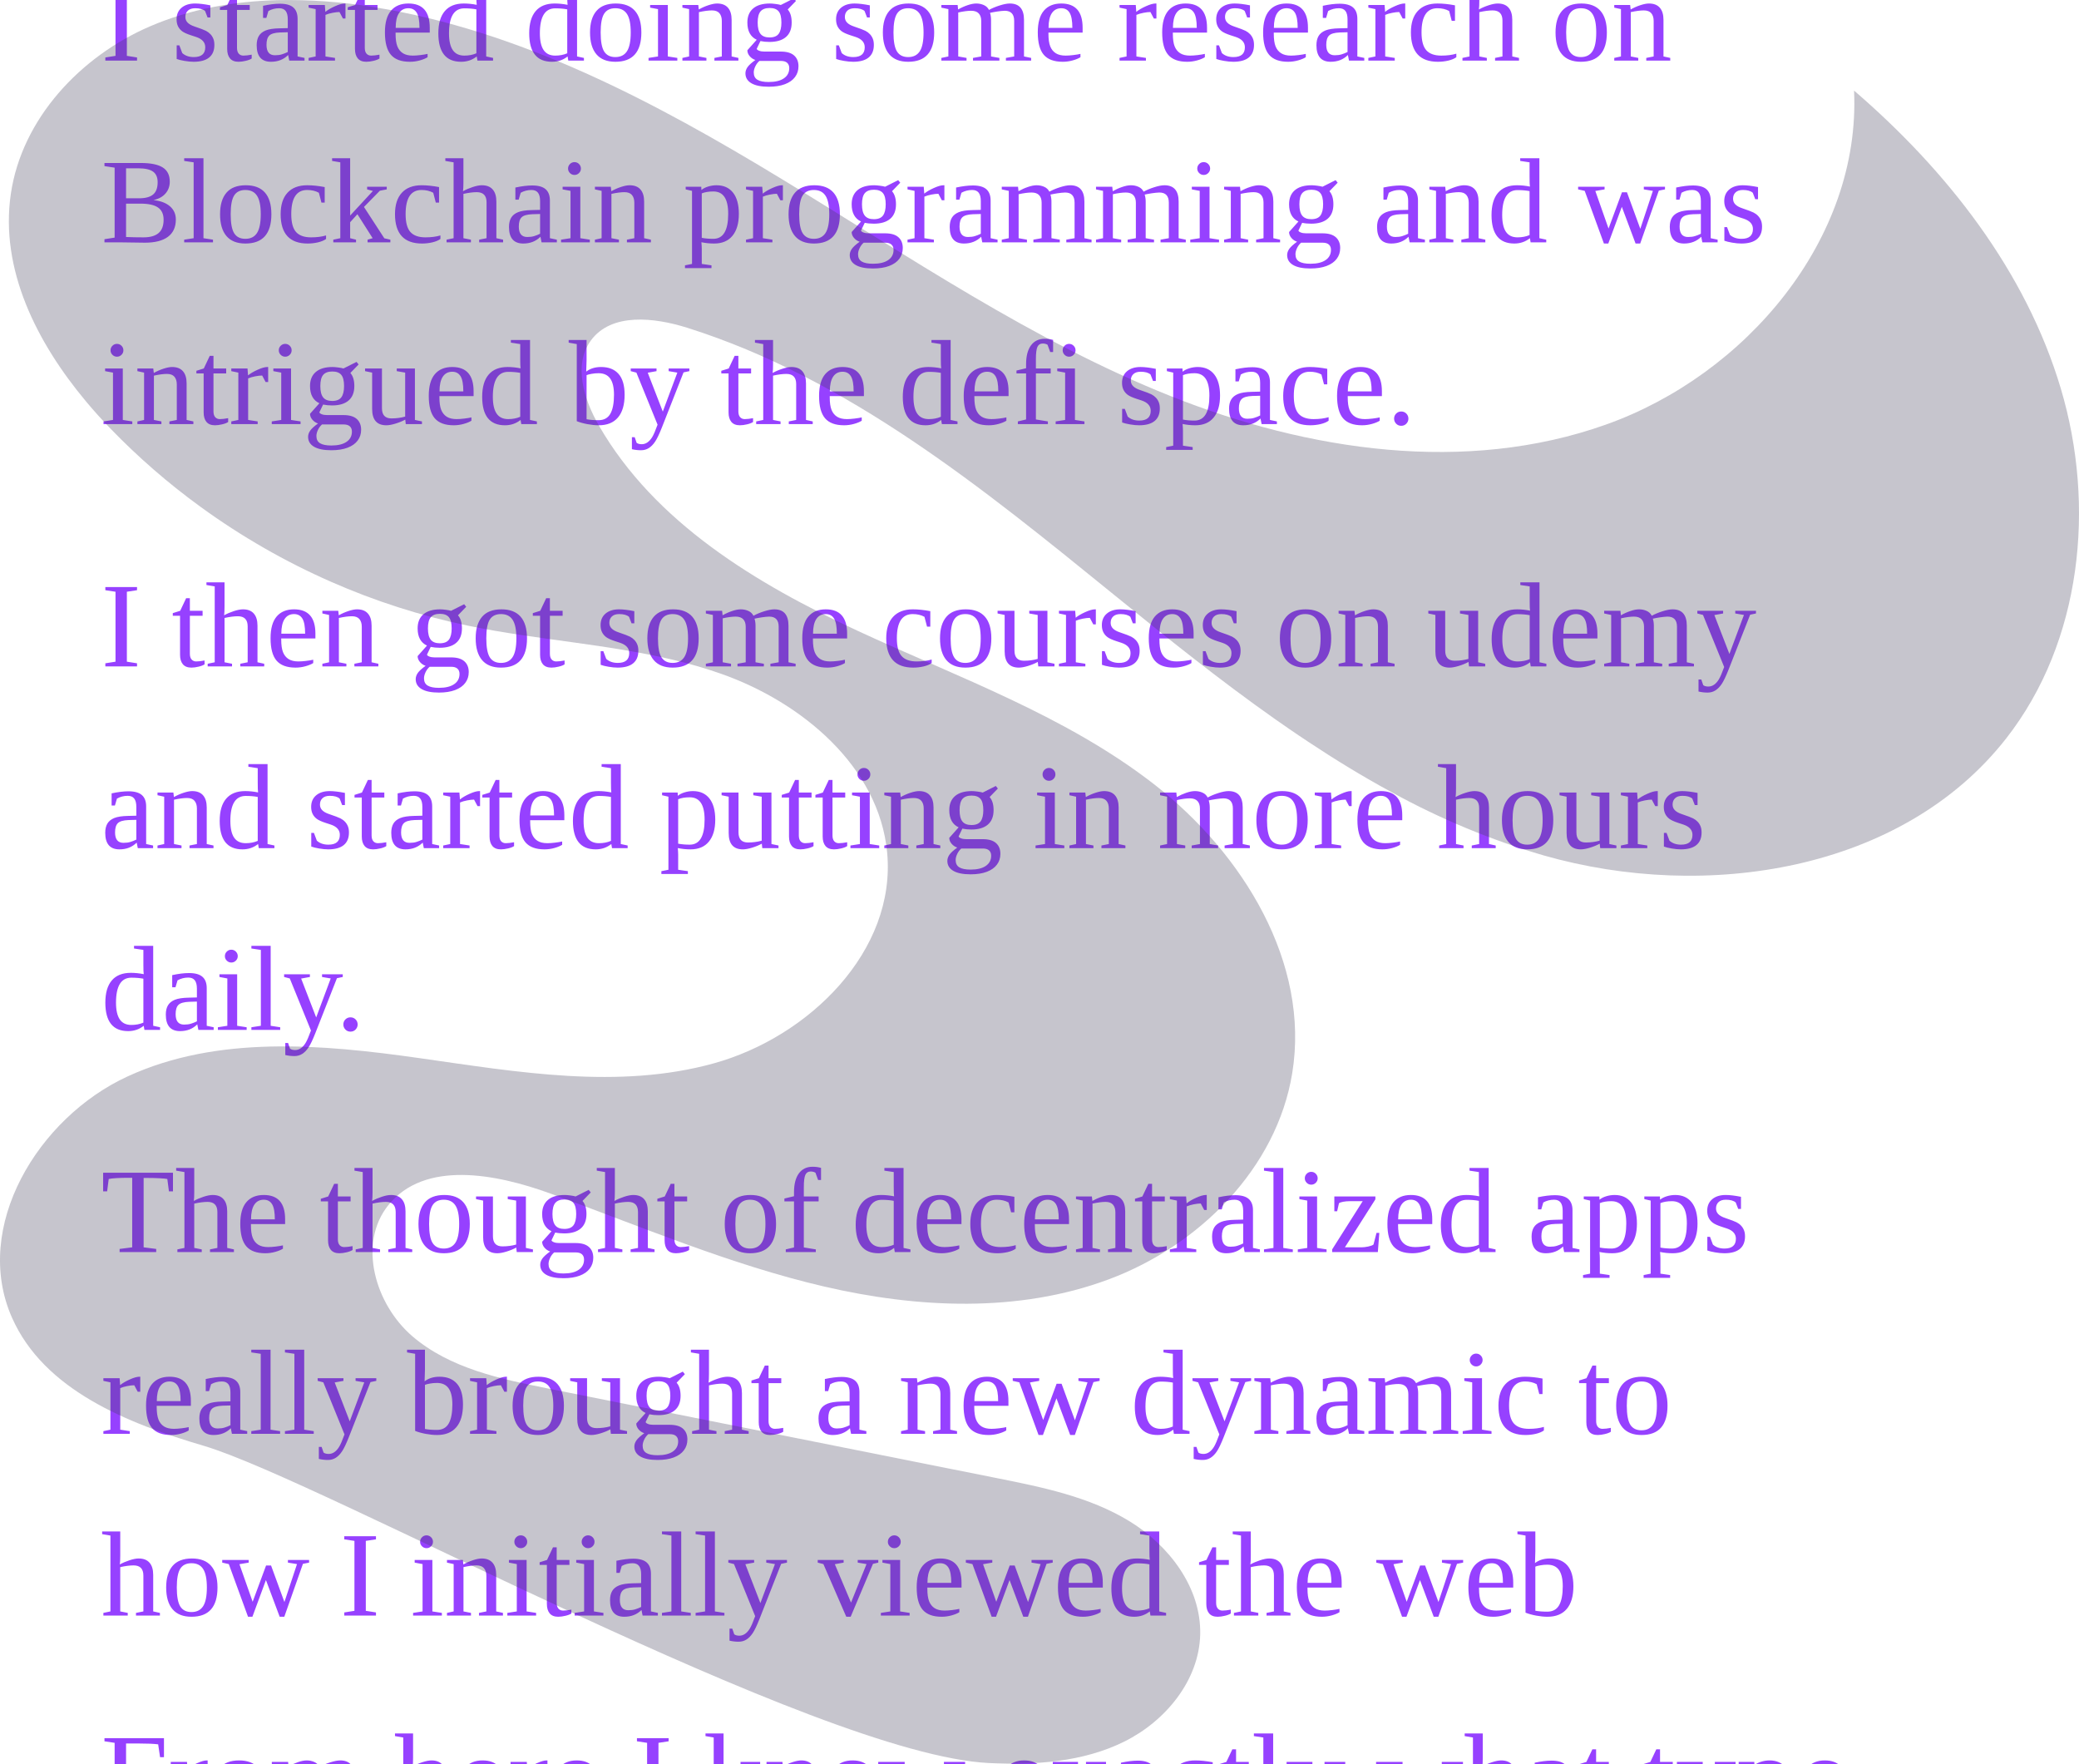
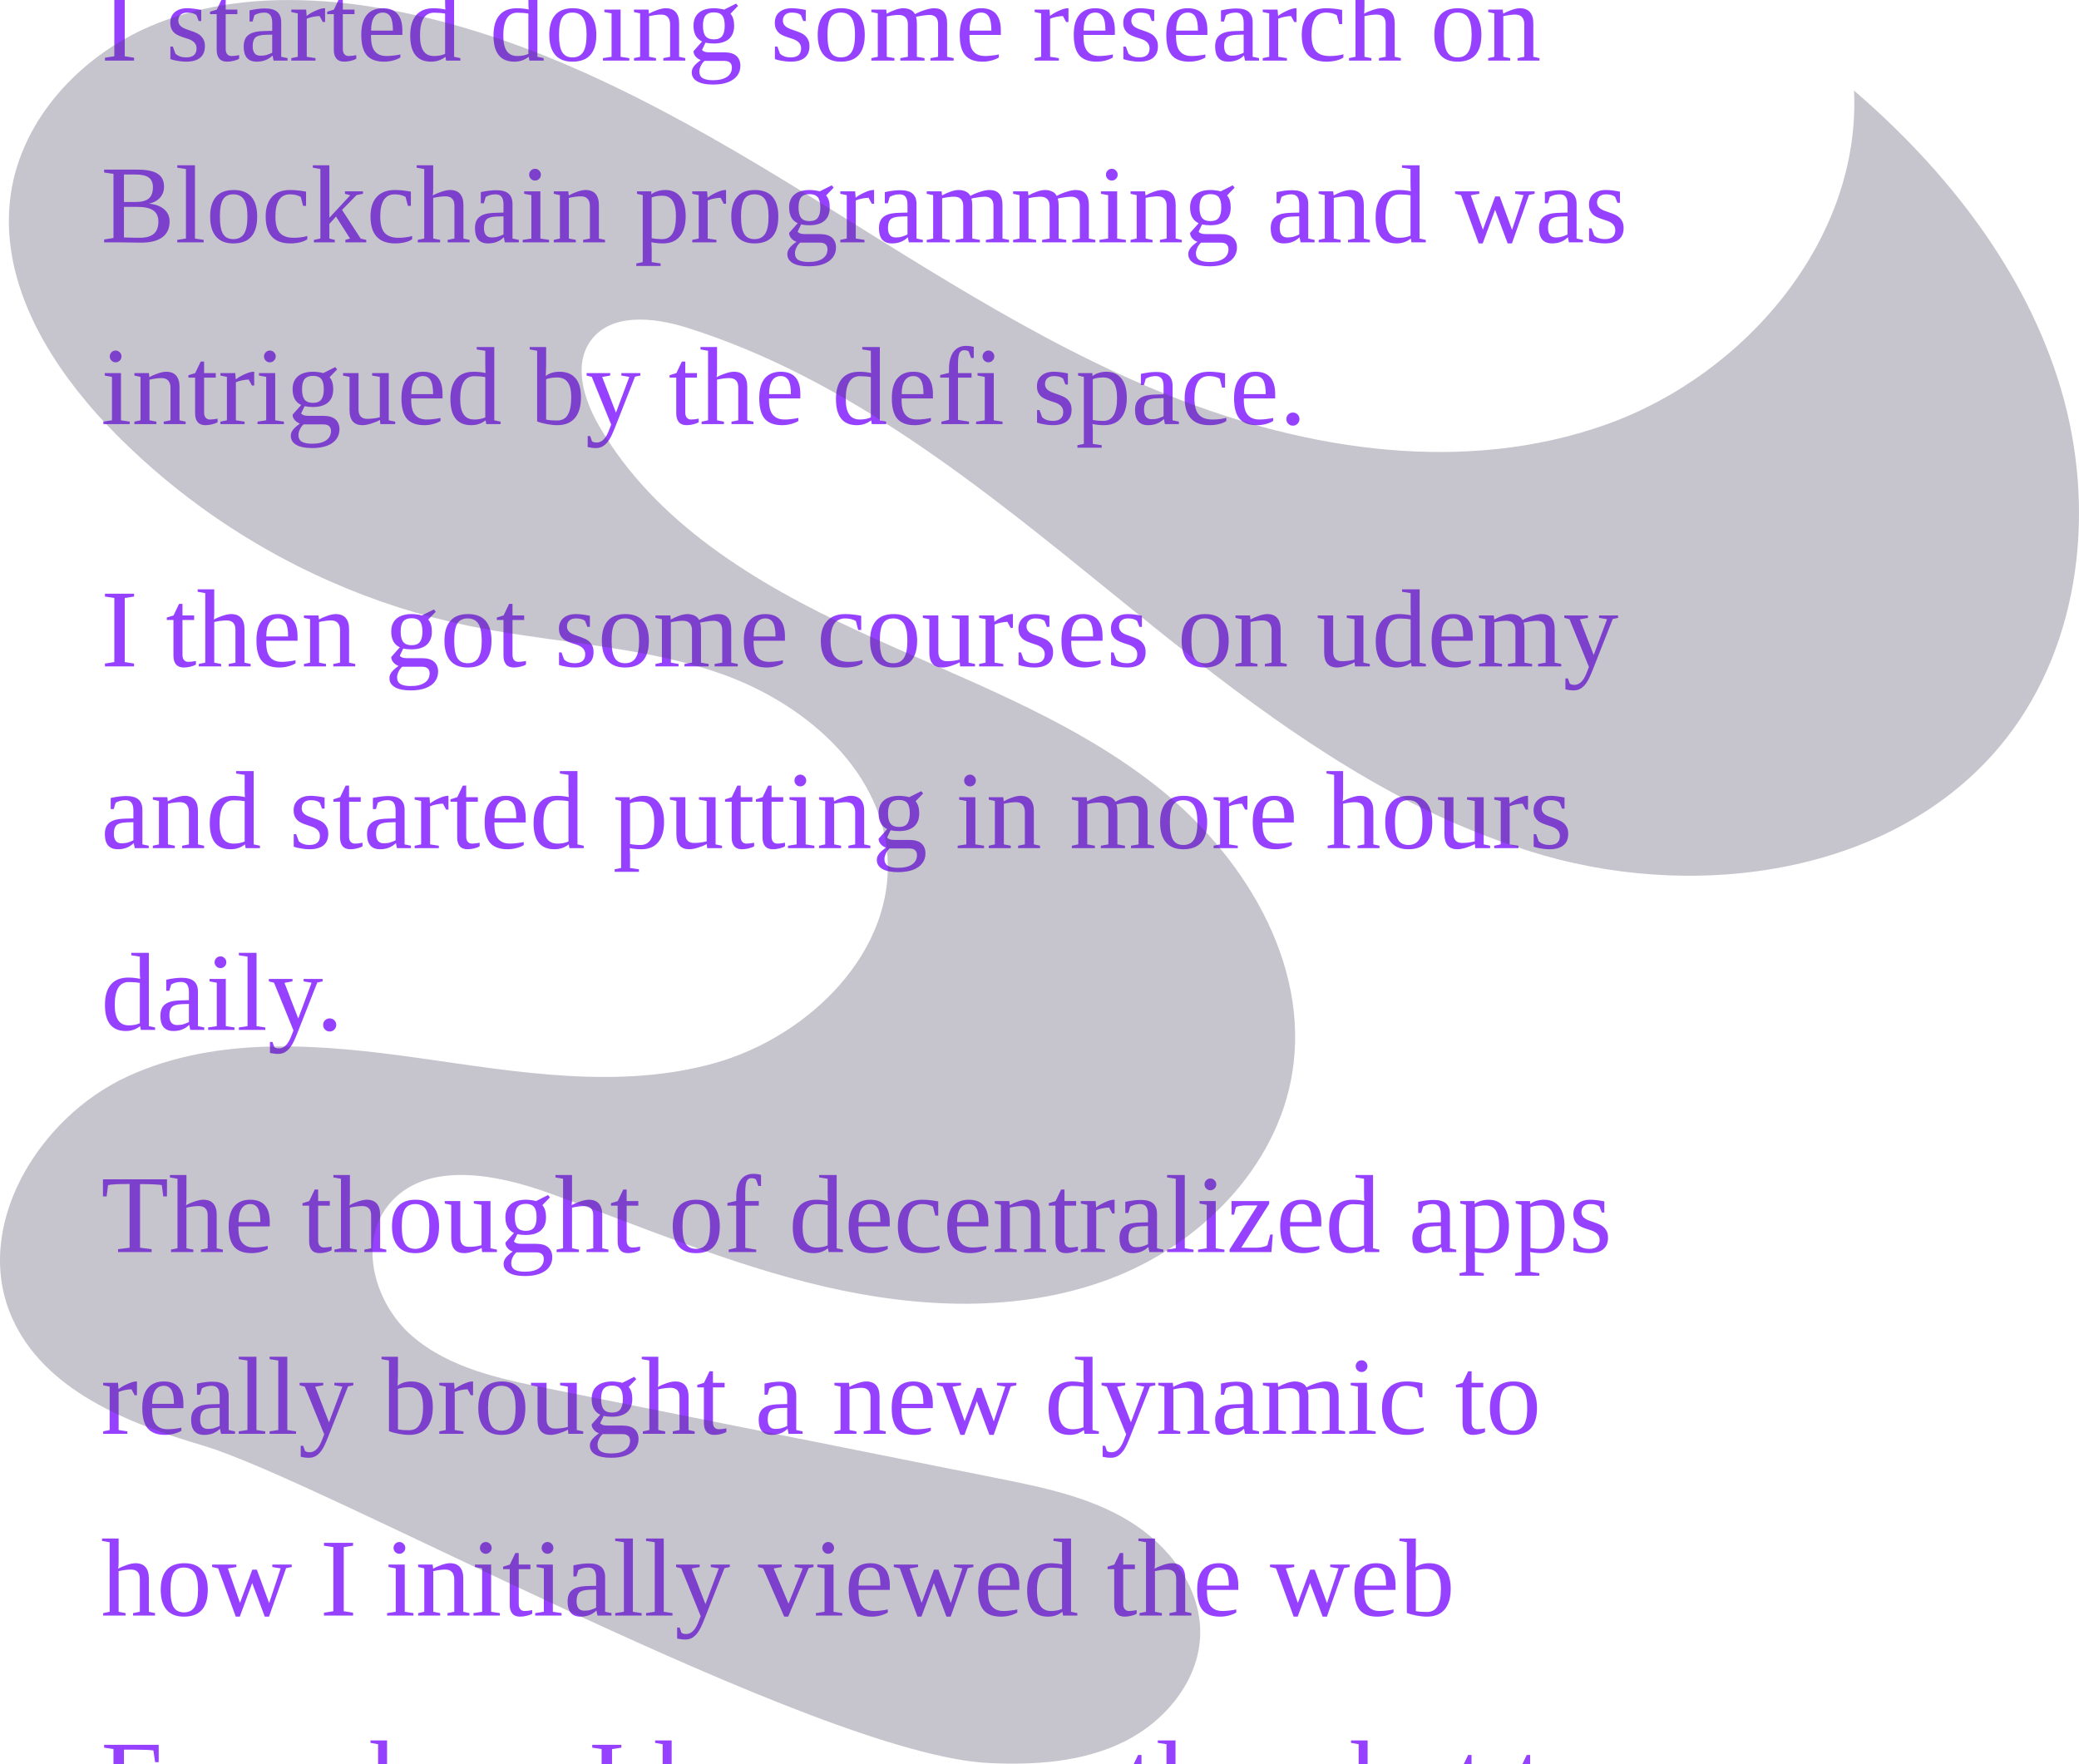
<svg xmlns="http://www.w3.org/2000/svg" id="a0179547-7667-4cb3-b9ae-32eca47089ab" data-name="Layer 1" width="926.632" height="785.994" viewBox="0 0 926.632 785.994">
-   <text x="45" y="27" font-size="54px" fill="rgb(150, 65, 255)">
+   <text x="45" y="27" font-size="49.5px" fill="rgb(150, 65, 255)">
        I started doing some research on
    </text>
-   <text x="45" y="108" font-size="54px" fill="rgb(150, 65, 255)">
+   <text x="45" y="108" font-size="49.5px" fill="rgb(150, 65, 255)">
        Blockchain programming and was    
    </text>
-   <text x="45" y="189" font-size="54px" fill="rgb(150, 65, 255)">
+   <text x="45" y="189" font-size="49.5px" fill="rgb(150, 65, 255)">
        intrigued by the defi space.   
    </text>
-   <text x="45" y="297" font-size="54px" fill="rgb(150, 65, 255)">
+   <text x="45" y="297" font-size="49.5px" fill="rgb(150, 65, 255)">
        I then got some courses on udemy 
    </text>
-   <text x="45" y="378" font-size="54px" fill="rgb(150, 65, 255)">
+   <text x="45" y="378" font-size="49.5px" fill="rgb(150, 65, 255)">
        and started putting in more hours    
    </text>
-   <text x="45" y="459" font-size="54px" fill="rgb(150, 65, 255)">
+   <text x="45" y="459" font-size="49.5px" fill="rgb(150, 65, 255)">
        daily.
    </text>
-   <text x="45" y="558" font-size="54px" fill="rgb(150, 65, 255)">
+   <text x="45" y="558" font-size="49.5px" fill="rgb(150, 65, 255)">
        The thought of decentralized apps   
    </text>
-   <text x="45" y="639" font-size="54px" fill="rgb(150, 65, 255)">
+   <text x="45" y="639" font-size="49.5px" fill="rgb(150, 65, 255)">
        really brought a new dynamic to    
    </text>
-   <text x="45" y="720" font-size="54px" fill="rgb(150, 65, 255)">
+   <text x="45" y="720" font-size="49.5px" fill="rgb(150, 65, 255)">
        how I initially viewed the web     
    </text>
-   <text x="45" y="810" font-size="54px" fill="rgb(150, 65, 255)">
+   <text x="45" y="810" font-size="49.5px" fill="rgb(150, 65, 255)">
        From here I knew exactly what type     
    </text>
-   <text x="45" y="891" font-size="54px" fill="rgb(150, 65, 255)">
+   <text x="45" y="891" font-size="49.5px" fill="rgb(150, 65, 255)">
        of development I wanted to do. 
    </text>
  <path d="M1030.887,386.059c-46.34,59.26-133.78,72.83-206.13,52.19a335.51,335.51,0,0,1-68.1-28.35c-12.54-6.81-24.78-14.28-36.77-22.24-2.95-1.95-5.9-3.93-8.82-5.95q-2.985-2.04-5.95-4.13c-24.76-17.42-48.55-36.53-71.94-55.53-58.39-47.43-118.38-96.32-190.12-118.95-14.78-4.66-33.9-6.84-43.04,5.68-7.93,10.87-3.09,26.26,3.62,37.92,24.89,43.19,70.07,70.46,115.29,91.43,45.22,20.97,93.12,37.96,132.43,68.62,39.31,30.66,69.32,79.39,61.28,128.58-6.93,42.39-41.54,76.83-81.78,91.84-40.24,15-85.12,12.91-126.95,3.17-41.83-9.75-81.54-26.76-121.91-41.42-24.34-8.85-56.16-14.97-72.31,5.28-13.64,17.11-5.8,44.1,10.81,58.34s39.09,19.01,60.54,23.29q99.9,19.95,199.8,39.89c20.43,4.07,41.34,8.33,59.14,19.17,17.8,10.83,32.16,29.75,31.65,50.58-.51,20.53-15.54,38.67-33.96,47.76-18.41,9.08-39.67,10.48-60.18,9.5-76.86-3.68-297.21-125.79-350.06-141.4-33.96-10.02-71.09-24.74-85.41-57.12-17.83-40.31,11.51-89.08,51.56-107.49,40.04-18.42,86.46-14.34,130.1-8.14,43.64,6.2,88.72,14.09,131.2,2.31,42.479-11.78,81.4-50.18,77.21-94.06-3.65-38.18-38.04-66.95-74.23-79.63-28.33-9.93-58.47-12.63-88.229-17.1-8.26-1.23-16.49-2.61-24.64-4.31a307.086,307.086,0,0,1-60.75-19.5,312.924,312.924,0,0,1-58.04-33.31,305.265,305.265,0,0,1-40.32-35.01q-2.835-2.94-5.61-6.01c-1.76-1.96-3.5-3.96-5.2-6-22.12-26.43-38.46-58.98-33.56-92.52,4.89-33.45,30.96-61.3,62-74.68,17.94-7.73,37.29-11.19,56.88-11.69a233.796,233.796,0,0,1,42.78,3.08c65.41,10.46,125.35,42.24,181.96,76.65,56.6,34.41,111.76,72.18,173.29,96.71,61.53,24.54,131.57,34.93,193.99,12.74,62.42-22.18,113.7-82.7,110.65-148.87,41.4,35.65,76.58,80.46,92.16,132.82C1070.797,282.559,1064.536,343.019,1030.887,386.059Z" transform="translate(-136.6838 -57.00314)" fill="#3f3d56" opacity="0.3" />
</svg>
